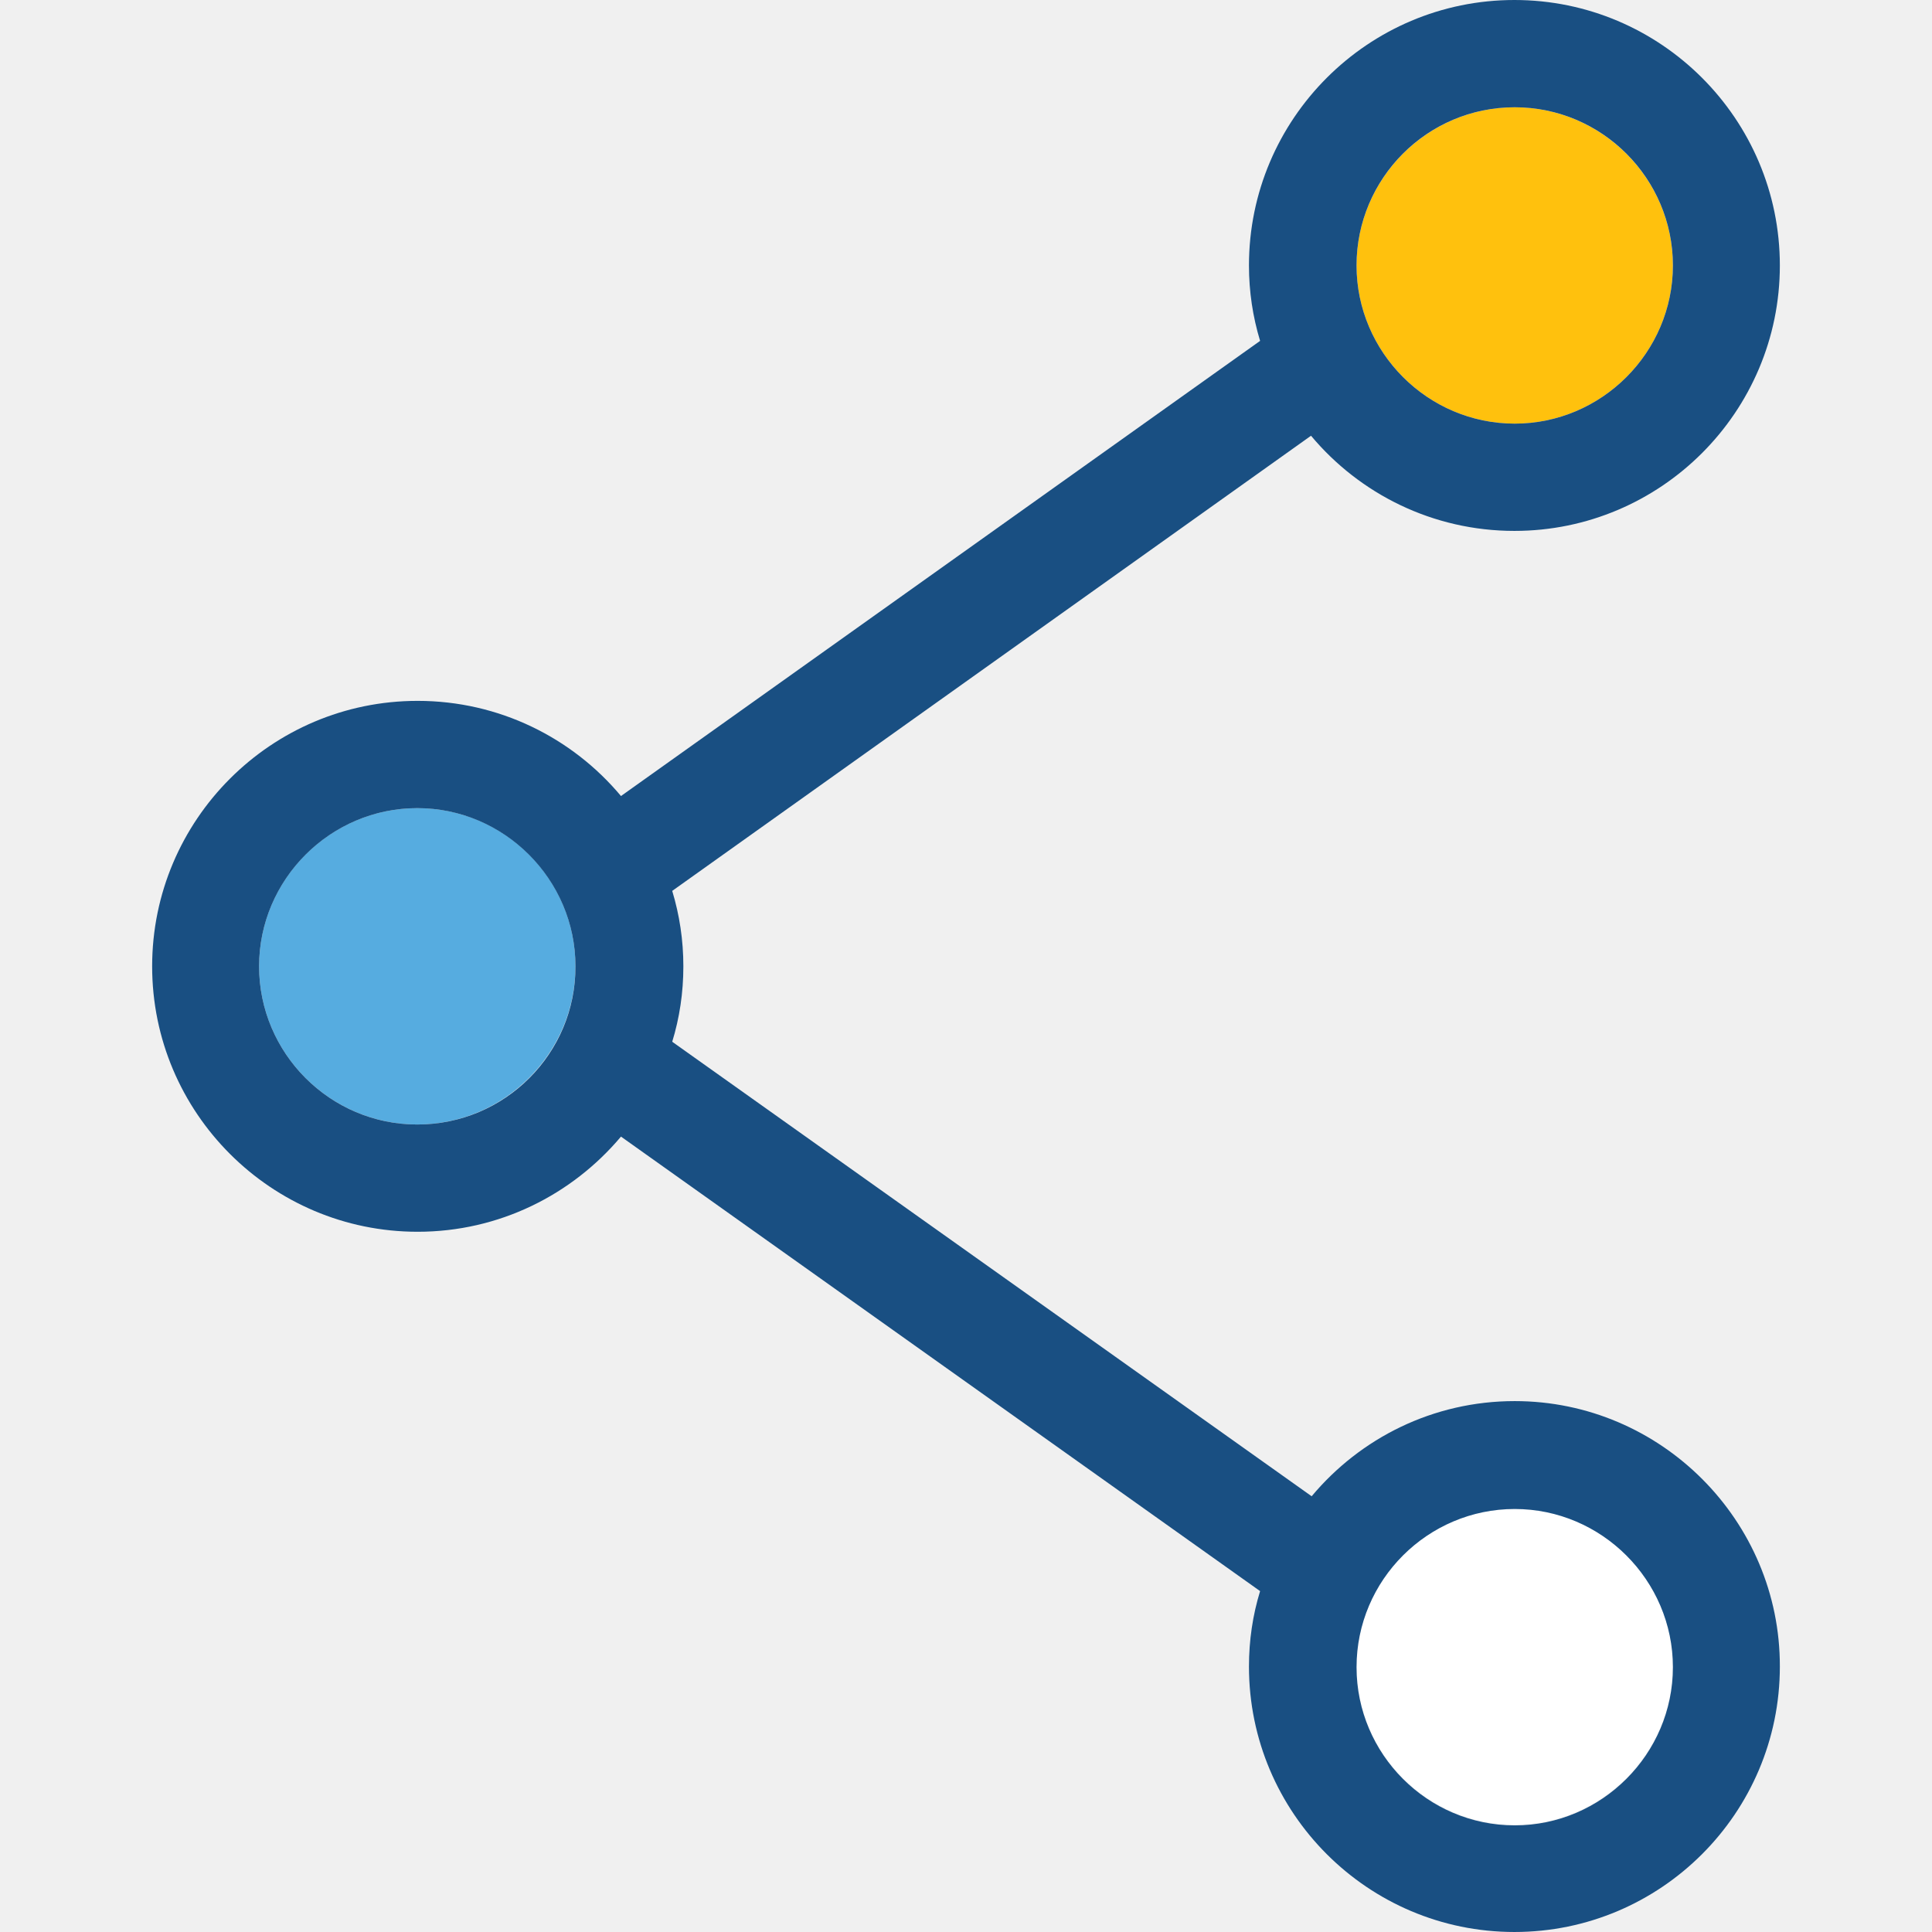
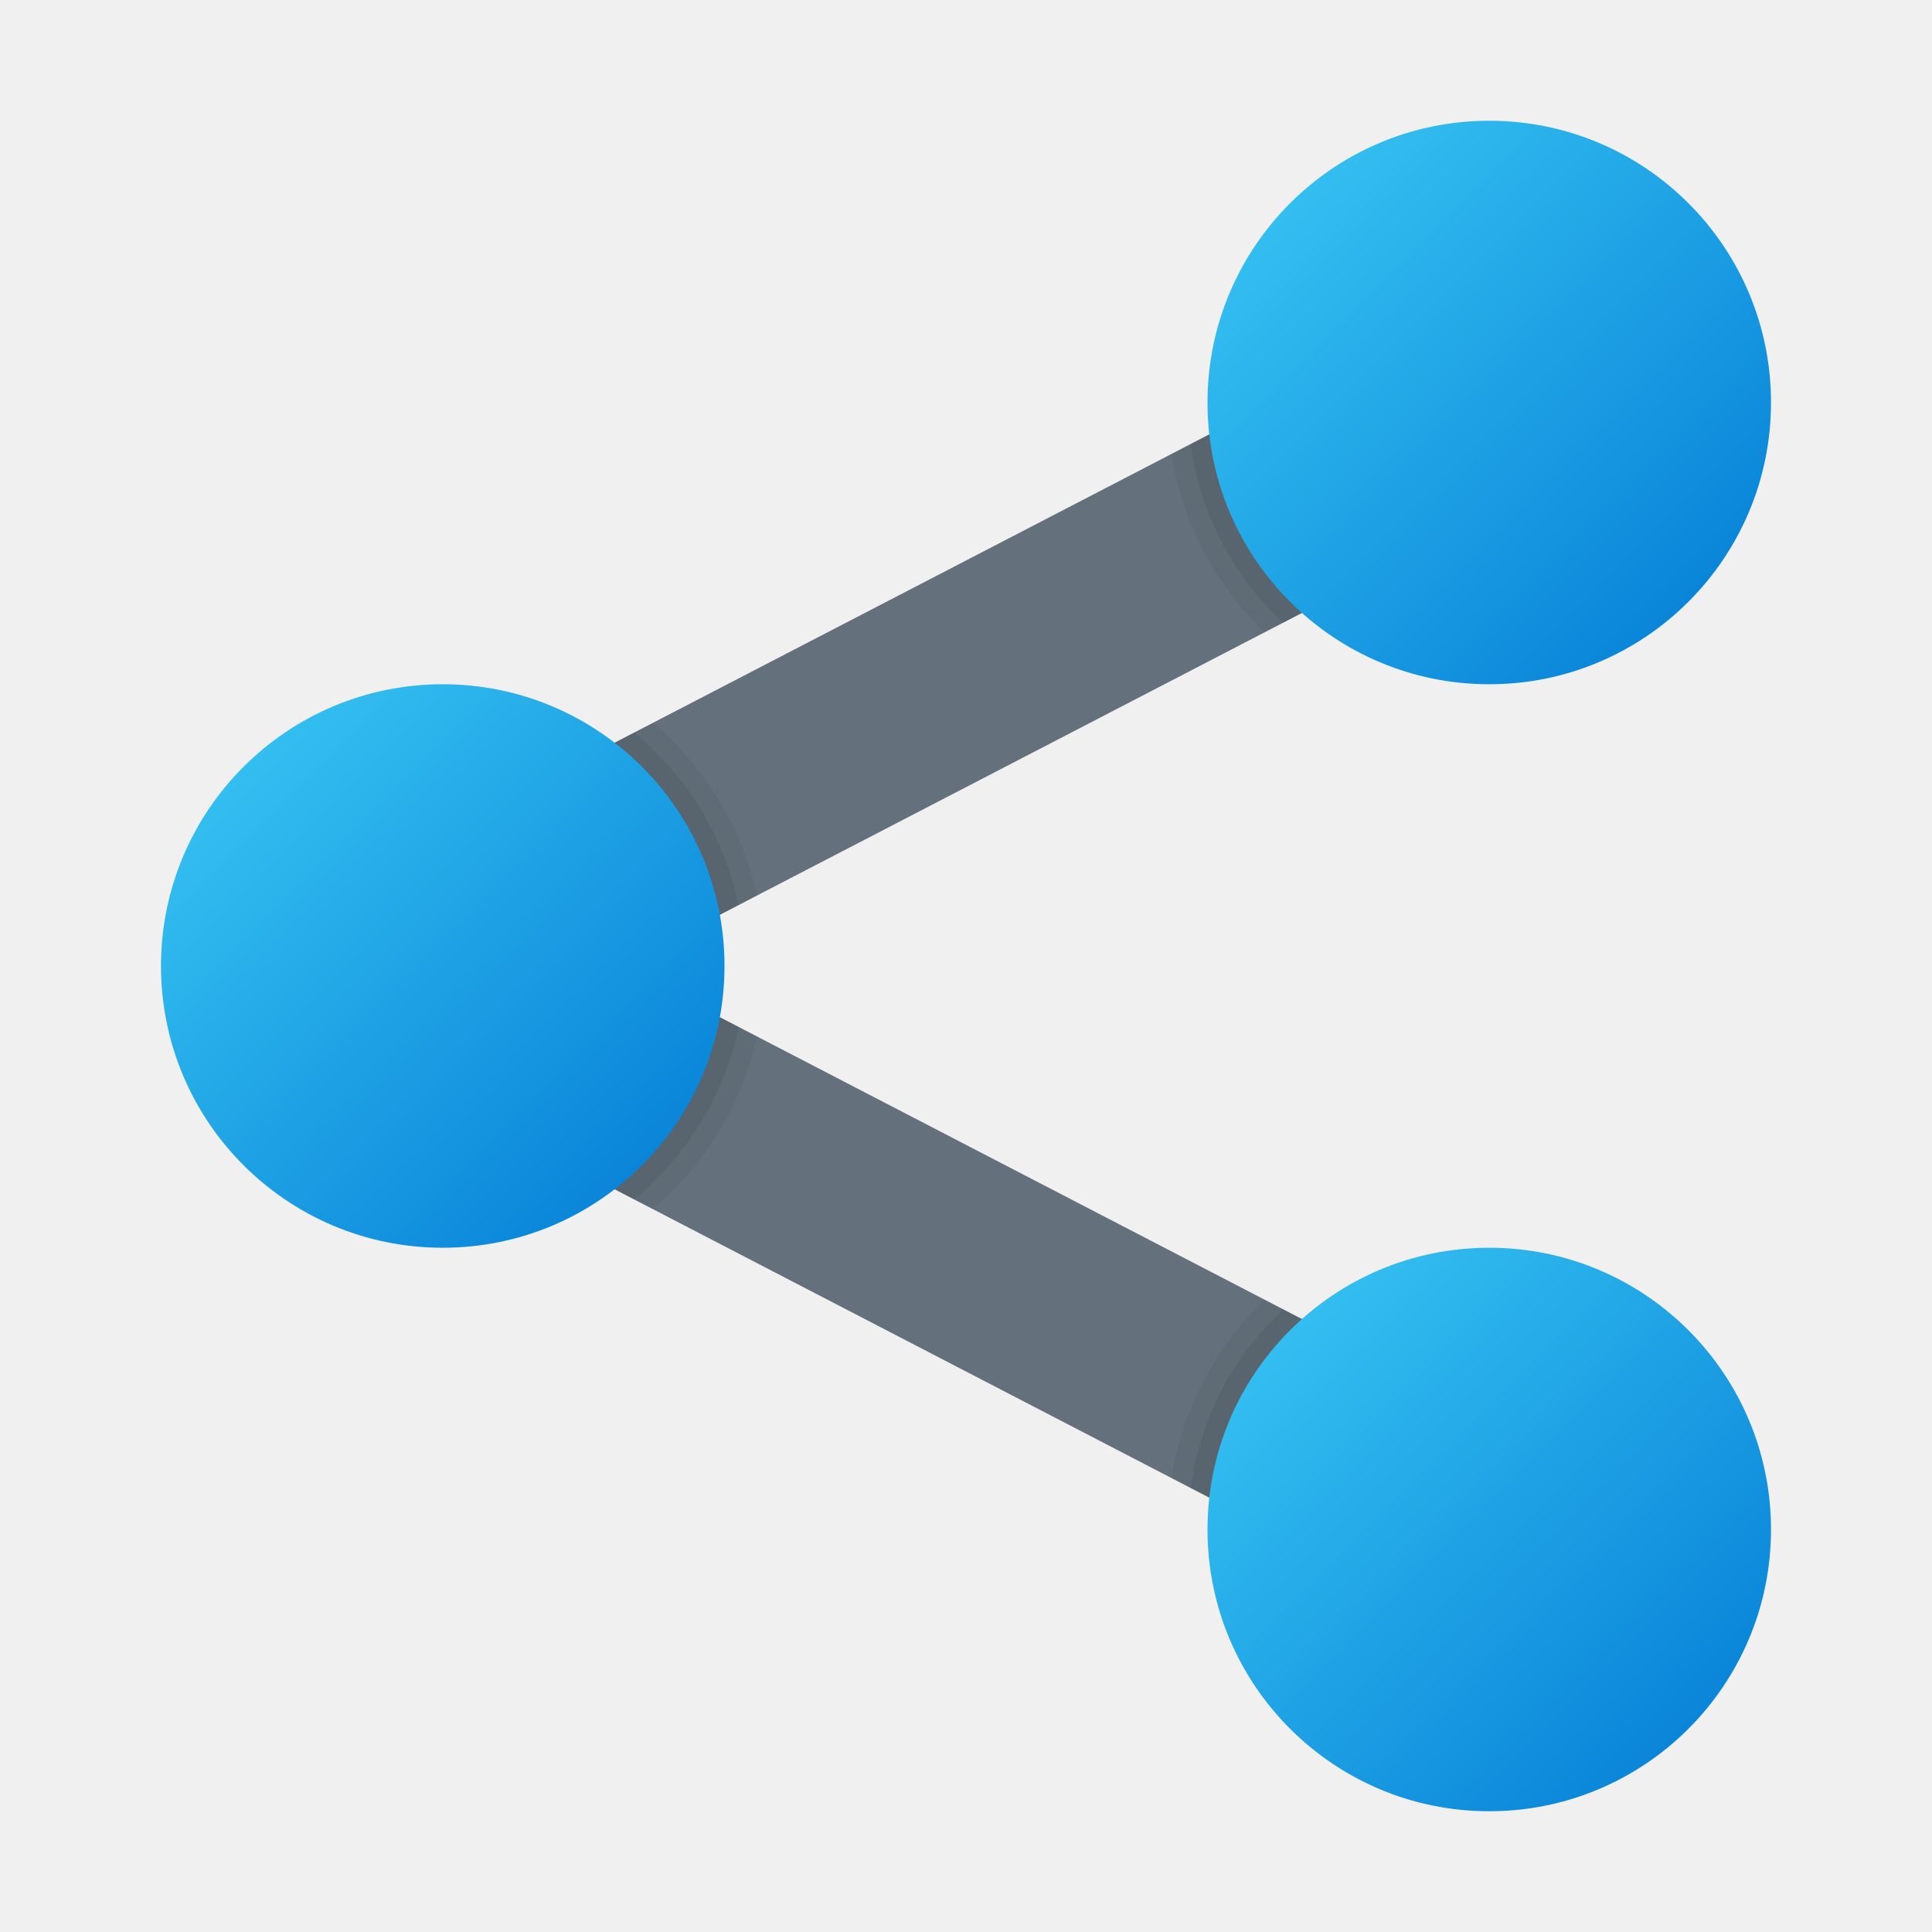
- <svg xmlns="http://www.w3.org/2000/svg" height="800px" width="800px" version="1.1" id="Layer_1" viewBox="0 0 392.404 392.404" xml:space="preserve">
-   <path style="fill:#FFFFFF;" d="M307.652,306.36c-17.713,0-32.129,14.481-32.129,32.129c0,17.713,14.481,32.129,32.129,32.129  s32.129-14.481,32.129-32.129S325.301,306.36,307.652,306.36z" />
-   <path style="fill:#FFC10D;" d="M307.652,21.786c-17.713,0-32.129,14.481-32.129,32.129s14.481,32.129,32.129,32.129  s32.129-14.481,32.129-32.129S325.301,21.786,307.652,21.786z" />
-   <path style="fill:#56ACE0;" d="M84.751,164.137c-17.713,0-32.129,14.481-32.129,32.129c0,17.713,14.481,32.129,32.129,32.129  s32.129-14.481,32.129-32.129S102.529,164.137,84.751,164.137z" />
-   <path style="fill:#194F82;" d="M307.652,284.574c-16.549,0-31.354,7.499-41.244,19.329l-129.875-92.315  c1.487-4.848,2.263-9.956,2.263-15.321c0-5.301-0.776-10.408-2.263-15.321l129.745-92.444c9.891,11.83,24.76,19.329,41.309,19.329  c29.737,0,53.915-24.178,53.915-53.915S337.325,0,307.588,0s-53.915,24.178-53.915,53.915c0,5.301,0.776,10.408,2.263,15.321  l-129.81,92.444c-9.891-11.83-24.76-19.329-41.309-19.329c-29.737,0-53.915,24.178-53.915,53.915s24.178,53.915,53.915,53.915  c16.549,0,31.354-7.499,41.309-19.329l129.81,92.315c-1.487,4.849-2.263,9.956-2.263,15.321c0,29.737,24.178,53.915,53.915,53.915  c29.737,0,53.915-24.178,53.915-53.915C361.568,308.881,337.39,284.574,307.652,284.574z M307.652,21.786  c17.713,0,32.129,14.481,32.129,32.129s-14.481,32.129-32.129,32.129s-32.129-14.481-32.129-32.129S289.875,21.786,307.652,21.786z   M84.751,228.396c-17.713,0-32.129-14.481-32.129-32.129s14.481-32.129,32.129-32.129s32.129,14.481,32.129,32.129  C116.945,213.98,102.529,228.396,84.751,228.396z M307.652,370.747c-17.713,0-32.129-14.481-32.129-32.129  c0-17.713,14.481-32.129,32.129-32.129s32.129,14.481,32.129,32.129S325.301,370.747,307.652,370.747z" />
+ <svg xmlns="http://www.w3.org/2000/svg" viewBox="0 0 48 48" width="48px" height="48px" baseProfile="basic">
+   <path fill="#64717c" d="M35.85,40.219l-27-14C8.021,25.79,7.5,24.934,7.5,24s0.521-1.79,1.35-2.219l27-14l2.301,4.438 L15.431,24l22.72,11.781L35.85,40.219z" />
+   <path d="M38.15,12.22l-6.27,3.25l-0.47,0.24c-1.2-1.17-2.03-2.71-2.31-4.43l0.48-0.25l6.27-3.25L38.15,12.22z" opacity=".05" />
+   <path d="M38.15,12.22l-6.27,3.25c-1.23-1.14-2.07-2.7-2.3-4.44l6.27-3.25L38.15,12.22z" opacity=".07" />
+   <path d="M38.15,35.78l-6.27-3.25l-0.47-0.24c-1.2,1.17-2.03,2.71-2.31,4.43l0.48,0.25l6.27,3.25L38.15,35.78z" opacity=".05" />
+   <path d="M38.15,35.78l-6.27-3.25c-1.23,1.14-2.07,2.7-2.3,4.44l6.27,3.25L38.15,35.78z" opacity=".07" />
+   <linearGradient id="JB_CPnxu2awqV7p5jbkOsa" x1="32.05" x2="41.95" y1="5.05" y2="14.95" gradientUnits="userSpaceOnUse">
+     <stop offset="0" stop-color="#33bef0" />
+     <stop offset="1" stop-color="#0a85d9" />
+   </linearGradient>
+   <circle cx="37" cy="10" r="7" fill="url(#JB_CPnxu2awqV7p5jbkOsa)" />
+   <linearGradient id="JB_CPnxu2awqV7p5jbkOsb" x1="32.05" x2="41.95" y1="33.05" y2="42.95" gradientUnits="userSpaceOnUse">
+     <stop offset="0" stop-color="#33bef0" />
+     <stop offset="1" stop-color="#0a85d9" />
+   </linearGradient>
+   <circle cx="37" cy="38" r="7" fill="url(#JB_CPnxu2awqV7p5jbkOsb)" />
+   <path d="M18.35,25.51l0.46,0.24c-0.38,1.7-1.3,3.19-2.58,4.29l-0.47-0.24l-6.91-3.58 C8.02,25.79,7.5,24.93,7.5,24s0.52-1.79,1.35-2.22l6.91-3.58l0.47-0.24c1.28,1.1,2.2,2.59,2.58,4.29l-0.46,0.24L15.43,24 L18.35,25.51z" opacity=".05" />
+   <path d="M15.43,24l2.92,1.51c-0.35,1.71-1.29,3.21-2.59,4.29l-6.91-3.58C8.02,25.79,7.5,24.93,7.5,24 s0.52-1.79,1.35-2.22l6.91-3.58c1.3,1.08,2.24,2.58,2.59,4.29L15.43,24z" opacity=".07" />
+   <linearGradient id="JB_CPnxu2awqV7p5jbkOsc" x1="6.05" x2="15.95" y1="19.05" y2="28.95" gradientUnits="userSpaceOnUse">
+     <stop offset="0" stop-color="#33bef0" />
+     <stop offset="1" stop-color="#0a85d9" />
+   </linearGradient>
+   <circle cx="11" cy="24" r="7" fill="url(#JB_CPnxu2awqV7p5jbkOsc)" />
</svg>
